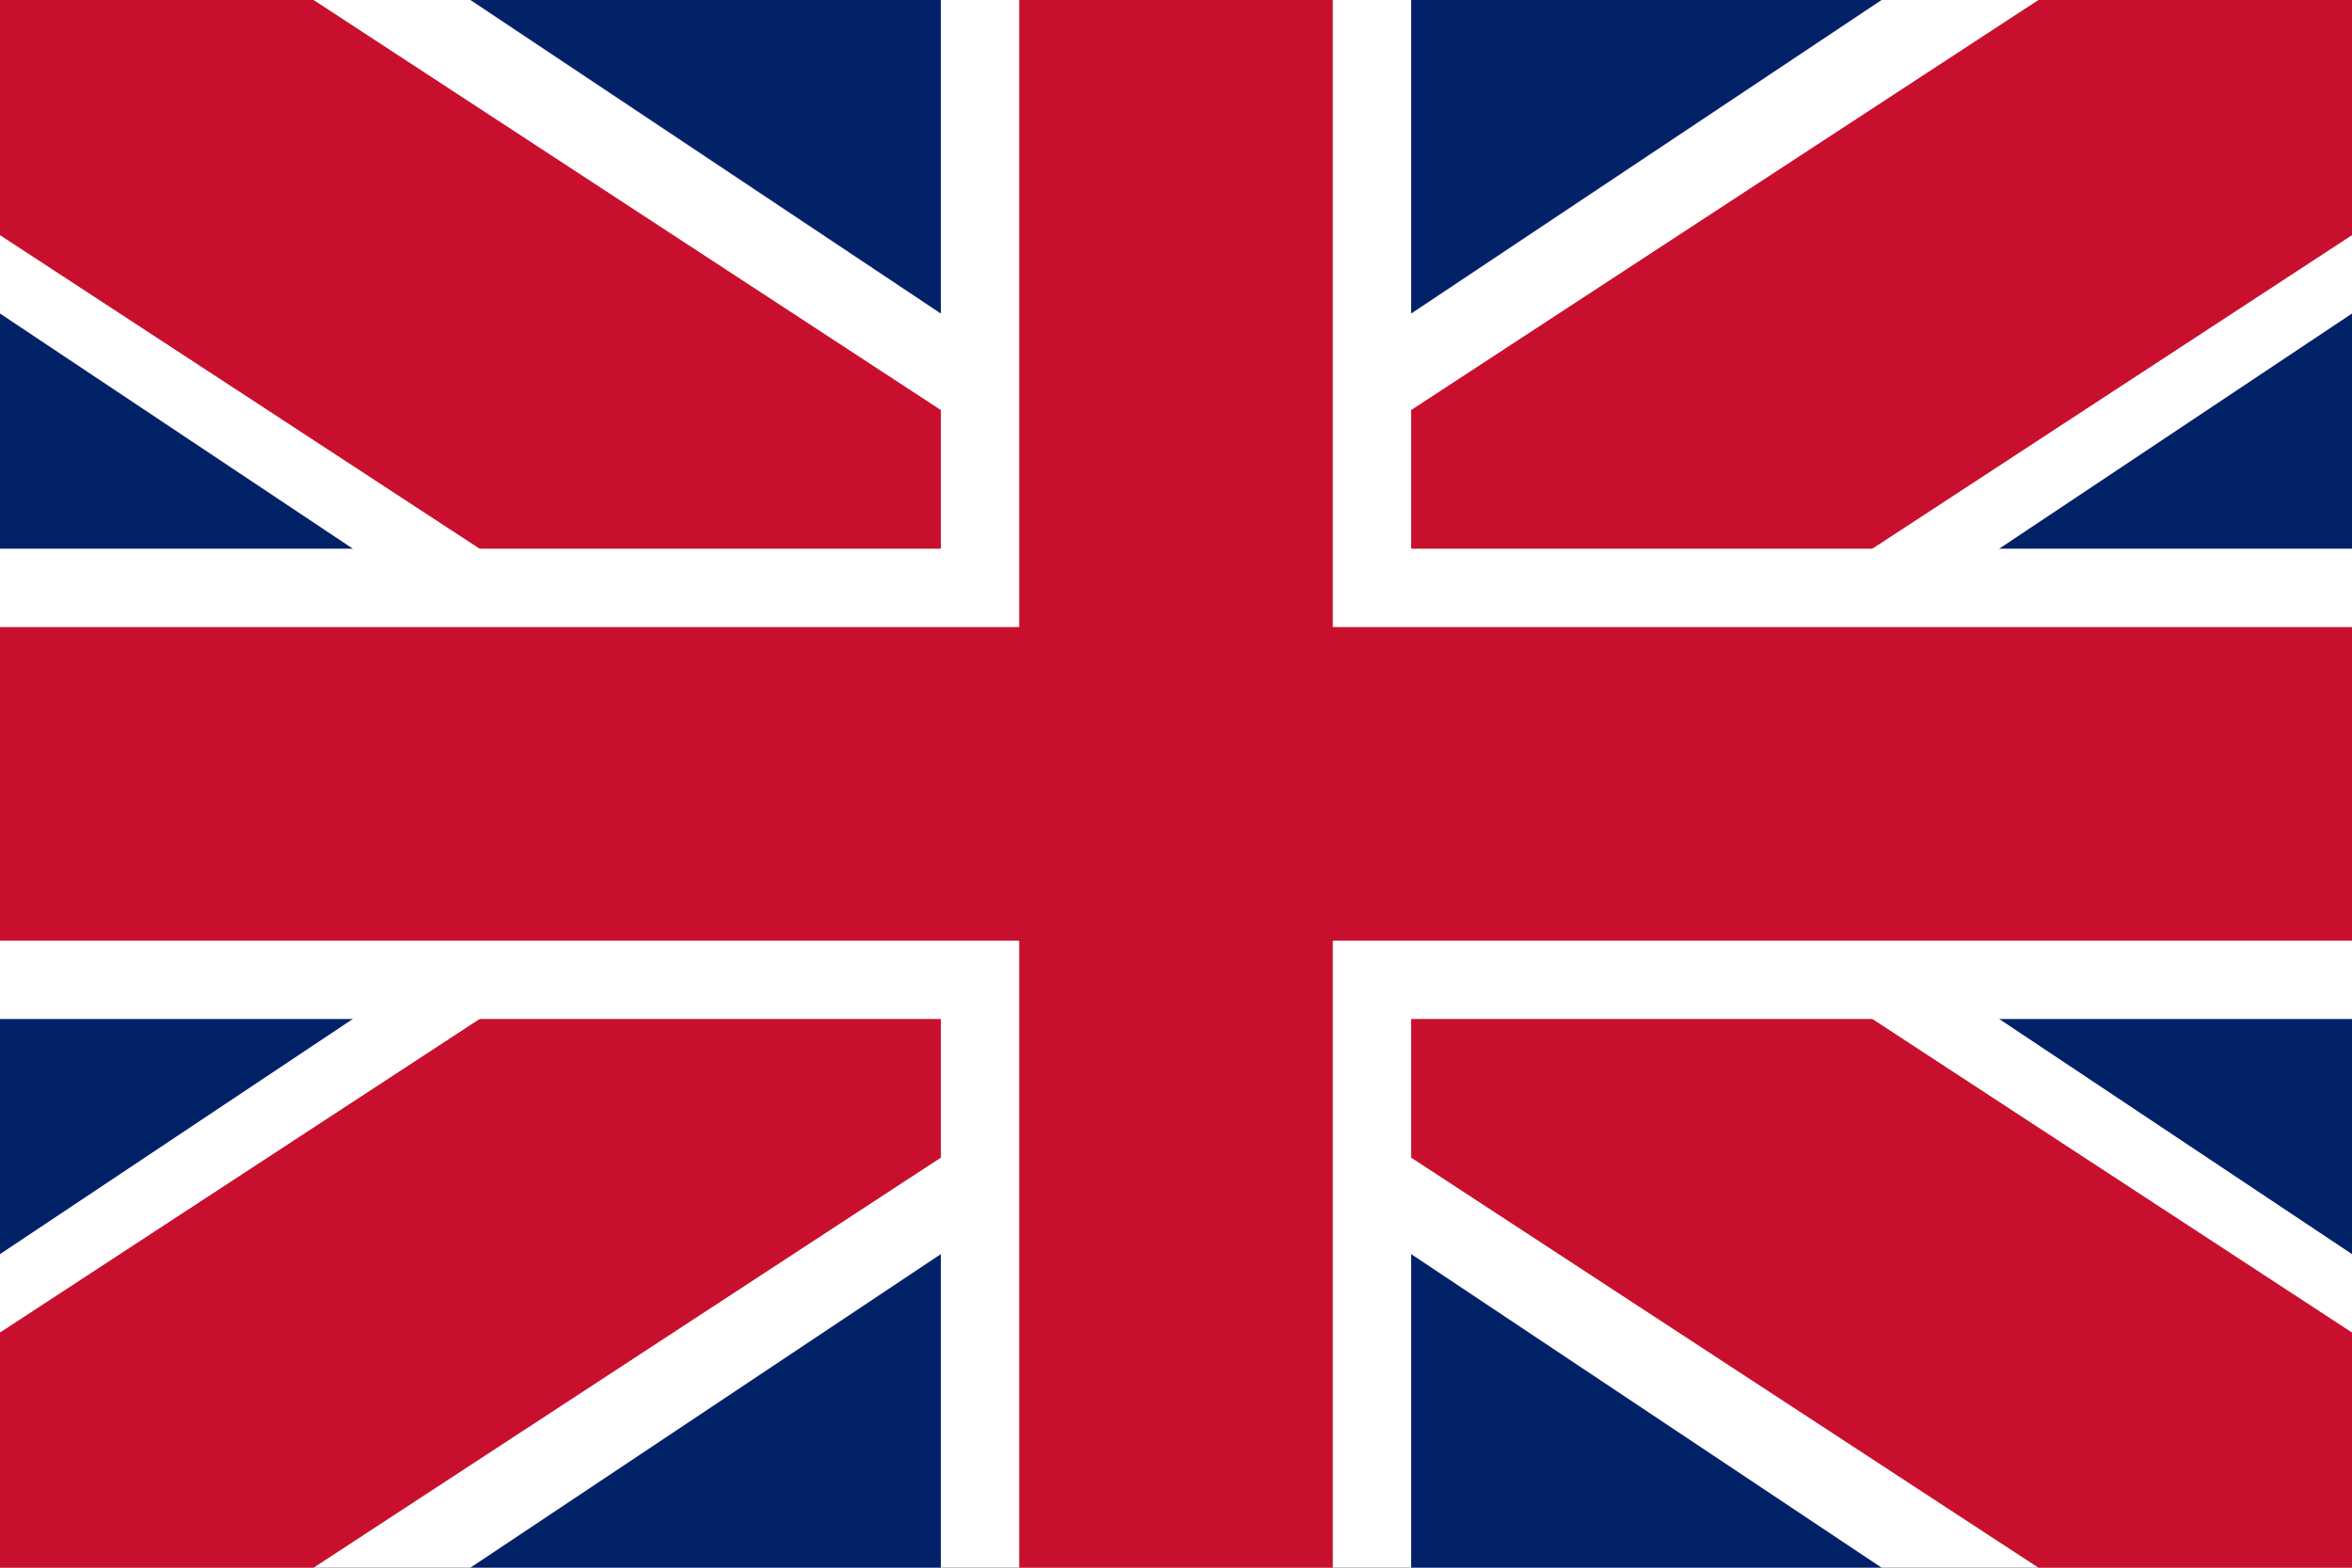
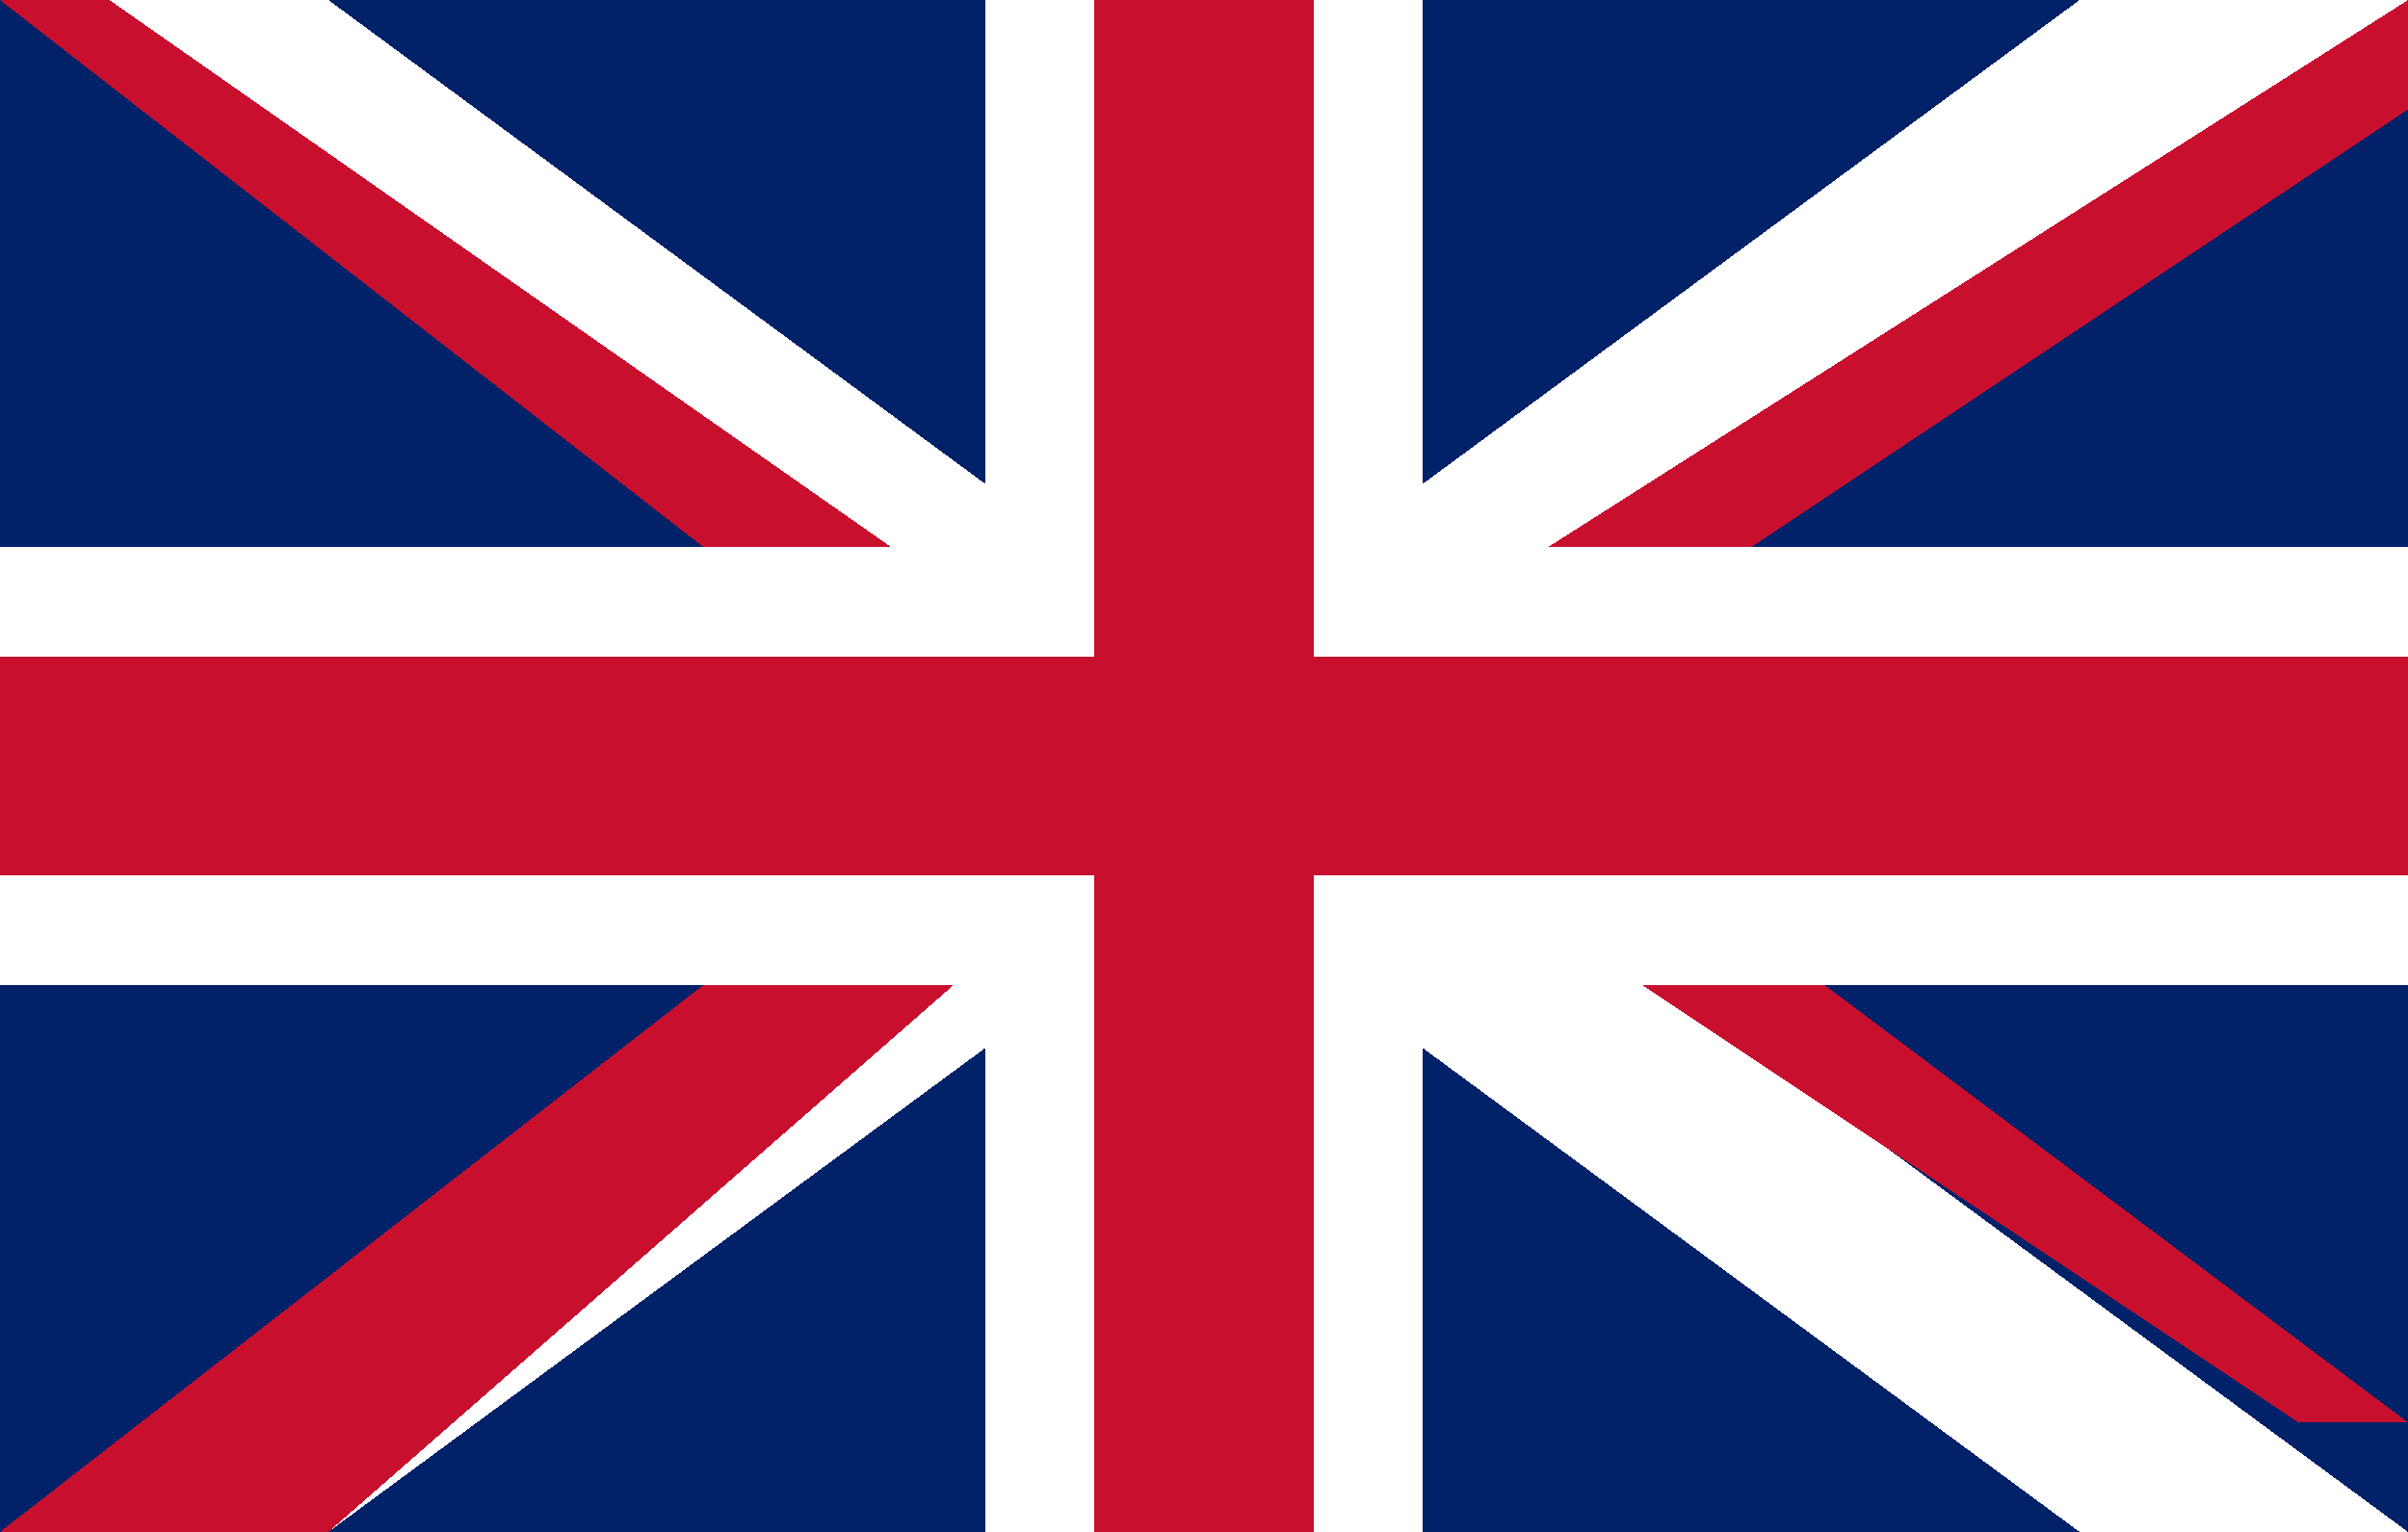
- <svg xmlns="http://www.w3.org/2000/svg" viewBox="0 0 30 20">
-   <rect width="30" height="20" fill="#012169" />
-   <polygon points="0,0 6,0 30,16 30,20 24,20 0,4" fill="#ffffff" />
-   <polygon points="30,0 30,4 6,20 0,20 0,16 24,0" fill="#ffffff" />
-   <polygon points="0,0 4,0 30,17 30,20 26,20 0,3" fill="#C8102E" />
-   <polygon points="30,0 30,3 4,20 0,20 0,17 26,0" fill="#C8102E" />
-   <rect x="12" y="0" width="6" height="20" fill="#ffffff" />
-   <rect x="0" y="7" width="30" height="6" fill="#ffffff" />
-   <rect x="13" y="0" width="4" height="20" fill="#C8102E" />
-   <rect x="0" y="8" width="30" height="4" fill="#C8102E" />
+ <svg xmlns="http://www.w3.org/2000/svg" viewBox="0 0 22 14" shape-rendering="crispEdges">
+   <rect width="22" height="14" fill="#012169" />
+   <path d="M0 0h3l19 14h-3z" fill="#ffffff" />
+   <path d="M19 0h3L3 14H0z" fill="#ffffff" />
+   <path d="M0 0h1l10 7H9z" fill="#c8102e" />
+   <path d="M12 7h2l8 6h-1z" fill="#c8102e" />
+   <path d="M19 0h1L0 14h-1z" fill="none" />
+   <path d="M22 0v1L13 7h-2z" fill="#c8102e" />
+   <path d="M9 7h2L3 14H0z" fill="#c8102e" />
+   <rect x="9" y="0" width="4" height="14" fill="#ffffff" />
+   <rect x="0" y="5" width="22" height="4" fill="#ffffff" />
+   <rect x="10" y="0" width="2" height="14" fill="#c8102e" />
+   <rect x="0" y="6" width="22" height="2" fill="#c8102e" />
</svg>
